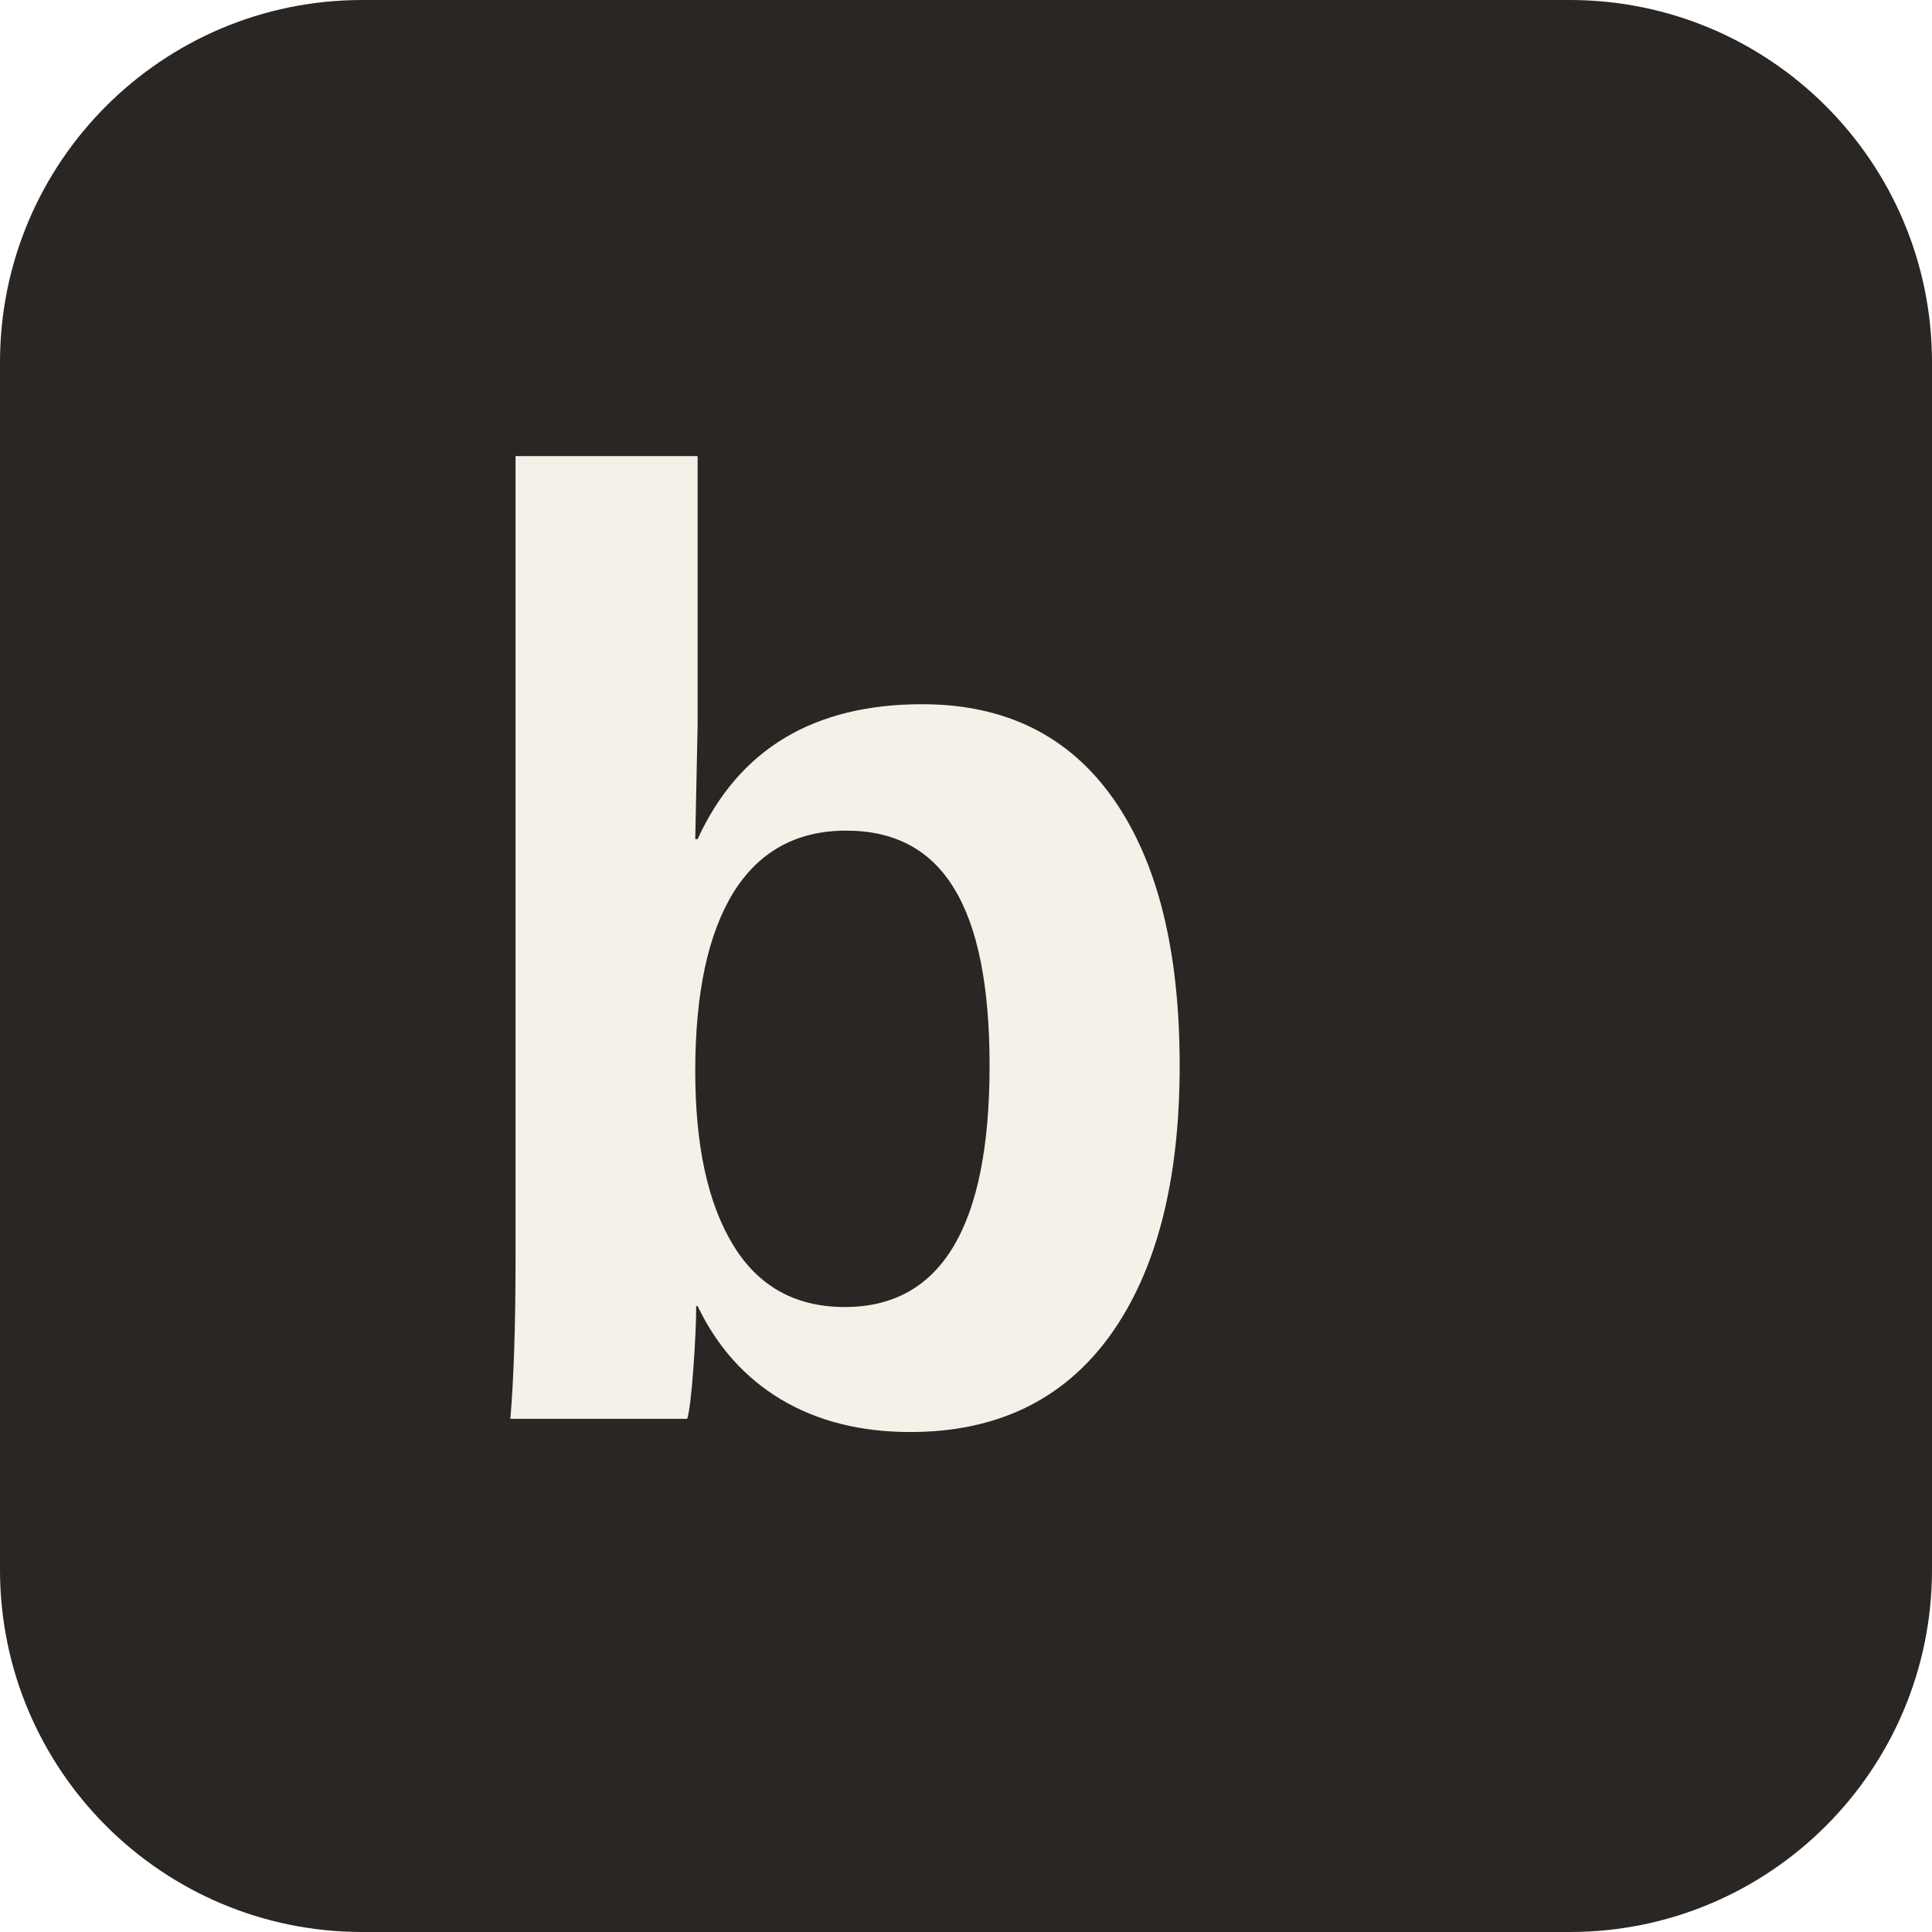
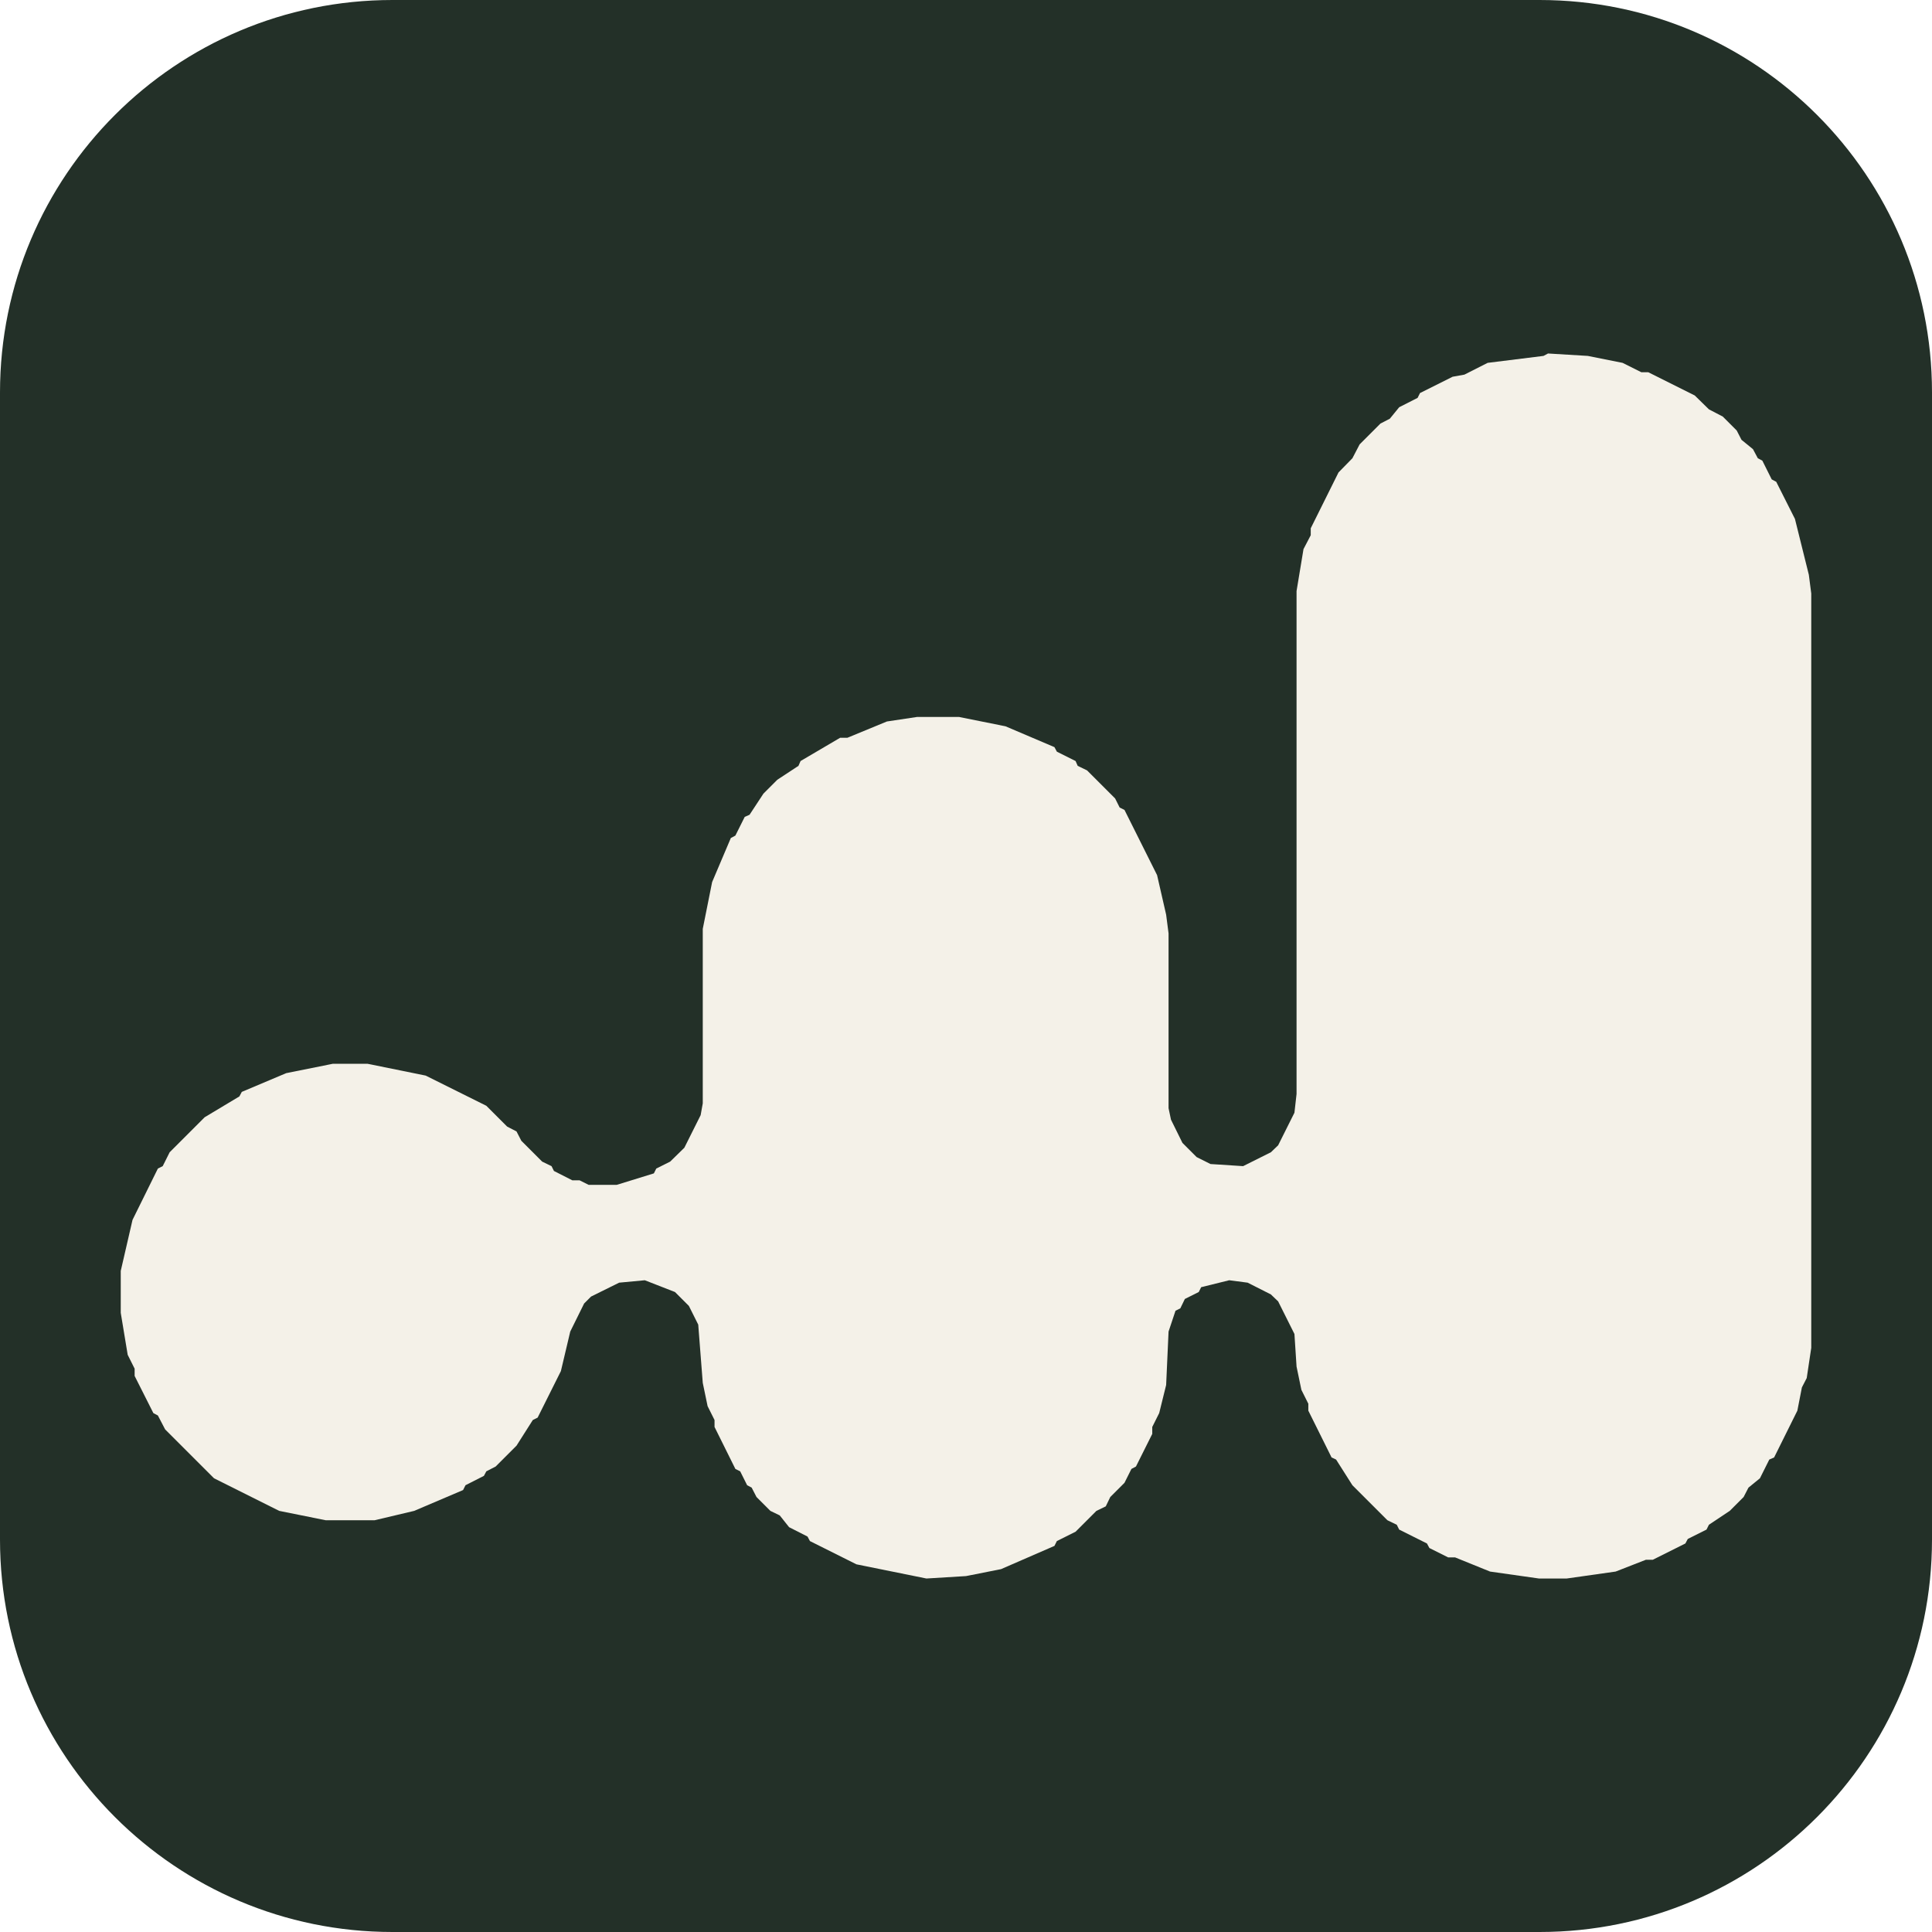
- <svg xmlns="http://www.w3.org/2000/svg" viewBox="0 0 64 64">
-   <rect width="64" height="64" rx="12" fill="#2a2623" />
-   <text x="14" y="47" font-family="Arial,sans-serif" font-size="44" font-weight="700" fill="#f4f1e8">b</text>
+ <svg xmlns="http://www.w3.org/2000/svg" viewBox="0 0 64 64" role="img" aria-label="Bump">
+   <rect width="64" height="64" rx="13" fill="#233028" />
+   <path d="M51.28 11.71 L52.6 11.79 L53.75 12.02 L54.37 12.33 L54.6 12.33 L56.14 13.1 L56.61 13.56 L57.07 13.8 L57.53 14.26 L57.69 14.57 L58.07 14.88 L58.23 15.18 L58.38 15.26 L58.69 15.88 L58.84 15.96 L59.46 17.19 L59.92 19.04 L60 19.66 L60 44.65 L59.85 45.65 L59.69 45.96 L59.54 46.73 L58.77 48.28 L58.61 48.35 L58.3 48.97 L57.92 49.28 L57.76 49.59 L57.3 50.05 L56.61 50.51 L56.53 50.67 L55.91 50.98 L55.83 51.13 L54.75 51.67 L54.52 51.67 L53.52 52.06 L51.9 52.29 L50.98 52.29 L49.36 52.06 L48.2 51.59 L47.97 51.59 L47.35 51.28 L47.27 51.13 L46.35 50.67 L46.27 50.51 L45.96 50.36 L44.8 49.2 L44.26 48.35 L44.11 48.28 L43.34 46.73 L43.34 46.5 L43.11 46.04 L42.95 45.27 L42.88 44.19 L42.34 43.11 L42.1 42.88 L41.33 42.49 L40.72 42.41 L39.79 42.64 L39.71 42.8 L39.25 43.03 L39.1 43.34 L38.94 43.42 L38.71 44.11 L38.63 45.88 L38.4 46.81 L38.17 47.27 L38.17 47.5 L37.63 48.58 L37.48 48.66 L37.25 49.12 L36.78 49.59 L36.63 49.9 L36.32 50.05 L35.63 50.74 L35.01 51.05 L34.93 51.21 L33.16 51.98 L32 52.21 L30.69 52.29 L28.37 51.82 L26.83 51.05 L26.75 50.9 L26.14 50.59 L25.83 50.2 L25.52 50.05 L25.06 49.59 L24.9 49.28 L24.75 49.2 L24.52 48.74 L24.36 48.66 L23.67 47.27 L23.67 47.04 L23.44 46.58 L23.28 45.81 L23.13 43.88 L22.82 43.26 L22.36 42.8 L21.36 42.41 L20.51 42.49 L19.58 42.95 L19.35 43.18 L18.89 44.11 L18.58 45.42 L17.81 46.96 L17.65 47.04 L17.11 47.89 L16.42 48.58 L16.11 48.74 L16.03 48.89 L15.42 49.2 L15.34 49.36 L13.72 50.05 L12.41 50.36 L10.79 50.36 L9.25 50.05 L7.09 48.97 L5.47 47.35 L5.23 46.89 L5.08 46.81 L4.46 45.58 L4.46 45.34 L4.23 44.88 L4 43.49 L4 42.1 L4.39 40.41 L5.23 38.71 L5.39 38.63 L5.62 38.17 L6.78 37.01 L7.93 36.32 L8.01 36.17 L9.48 35.55 L11.02 35.24 L12.18 35.24 L14.1 35.63 L16.11 36.63 L16.8 37.32 L17.11 37.48 L17.27 37.79 L17.96 38.48 L18.27 38.63 L18.35 38.79 L18.96 39.1 L19.2 39.1 L19.5 39.25 L20.43 39.25 L21.66 38.87 L21.74 38.71 L22.2 38.48 L22.67 38.02 L23.21 36.94 L23.28 36.55 L23.28 30.77 L23.59 29.22 L24.21 27.76 L24.36 27.68 L24.67 27.06 L24.83 26.99 L25.29 26.29 L25.75 25.83 L26.45 25.37 L26.52 25.21 L27.83 24.44 L28.07 24.44 L29.38 23.9 L30.38 23.75 L31.77 23.75 L33.31 24.06 L34.93 24.75 L35.01 24.9 L35.63 25.21 L35.7 25.37 L36.01 25.52 L36.94 26.45 L37.09 26.75 L37.25 26.83 L38.33 28.99 L38.63 30.3 L38.71 30.92 L38.71 36.71 L38.79 37.09 L39.17 37.86 L39.64 38.33 L40.1 38.56 L41.18 38.63 L42.1 38.17 L42.34 37.94 L42.88 36.86 L42.95 36.24 L42.95 19.58 L43.18 18.19 L43.42 17.73 L43.42 17.5 L44.34 15.65 L44.8 15.18 L45.04 14.72 L45.73 14.03 L46.04 13.87 L46.35 13.49 L46.96 13.18 L47.04 13.02 L48.12 12.48 L48.51 12.41 L49.28 12.02 L51.13 11.79 Z" fill="#f4f1e8" />
</svg>
